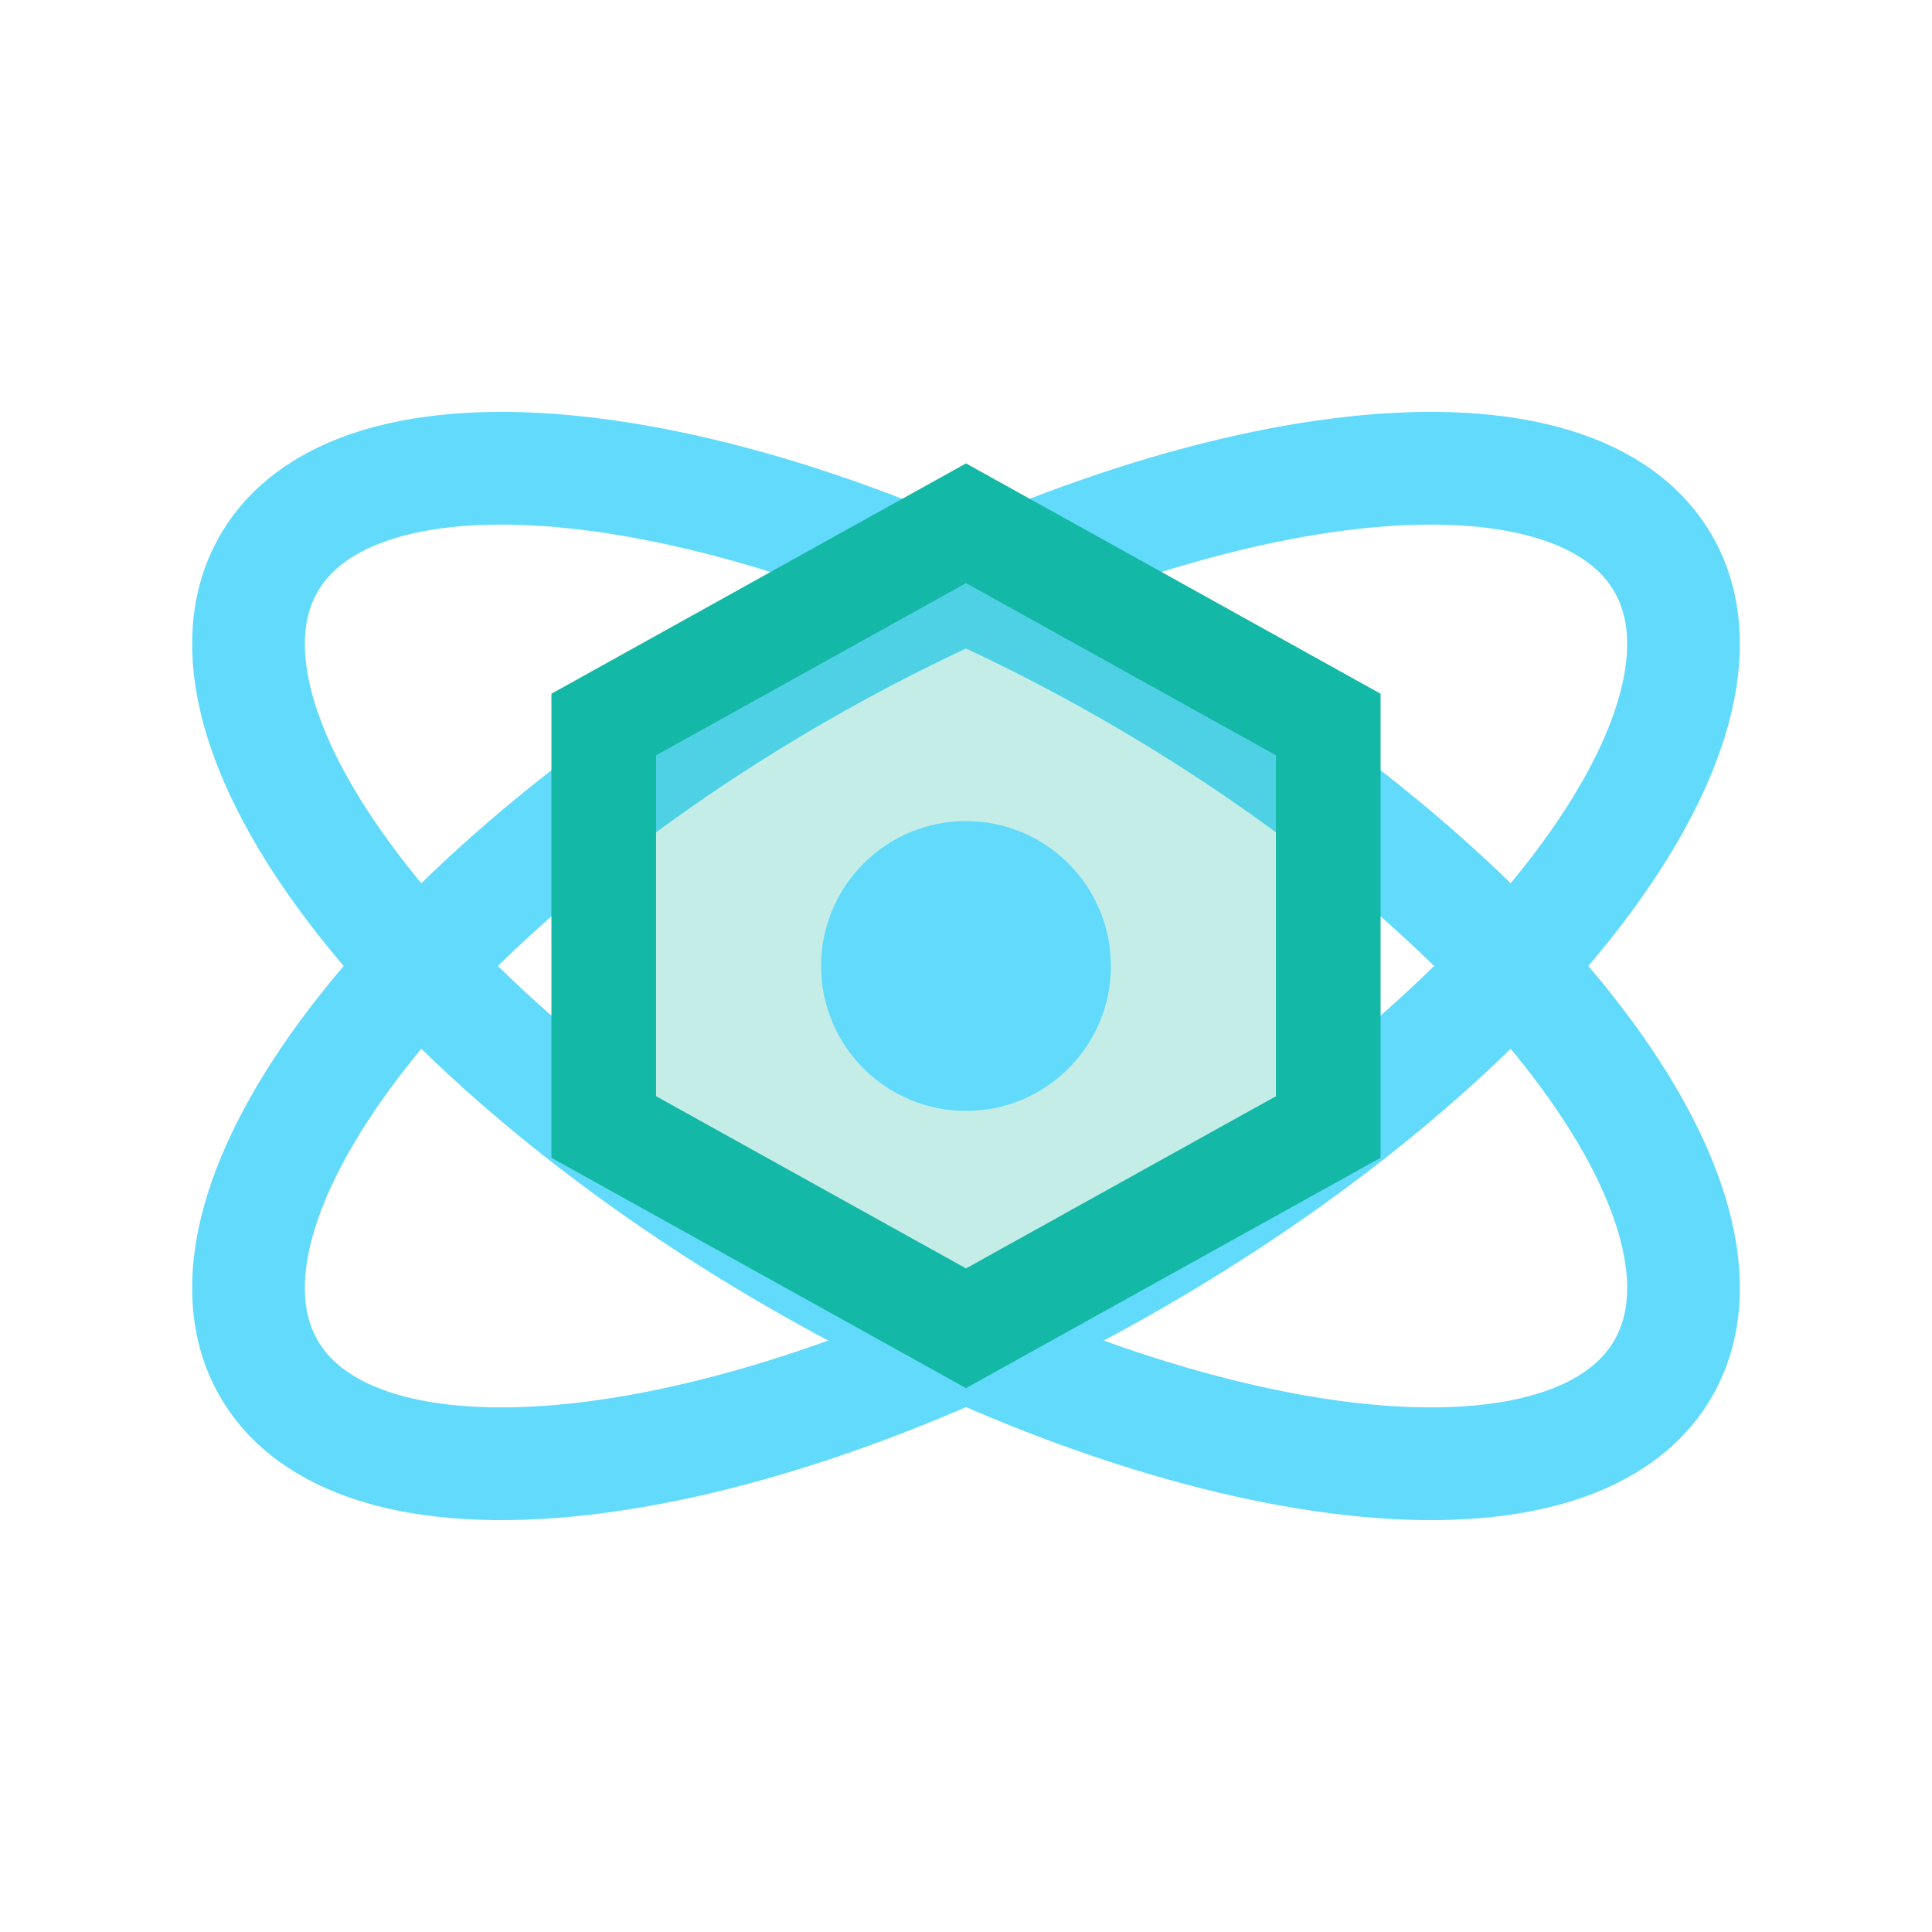
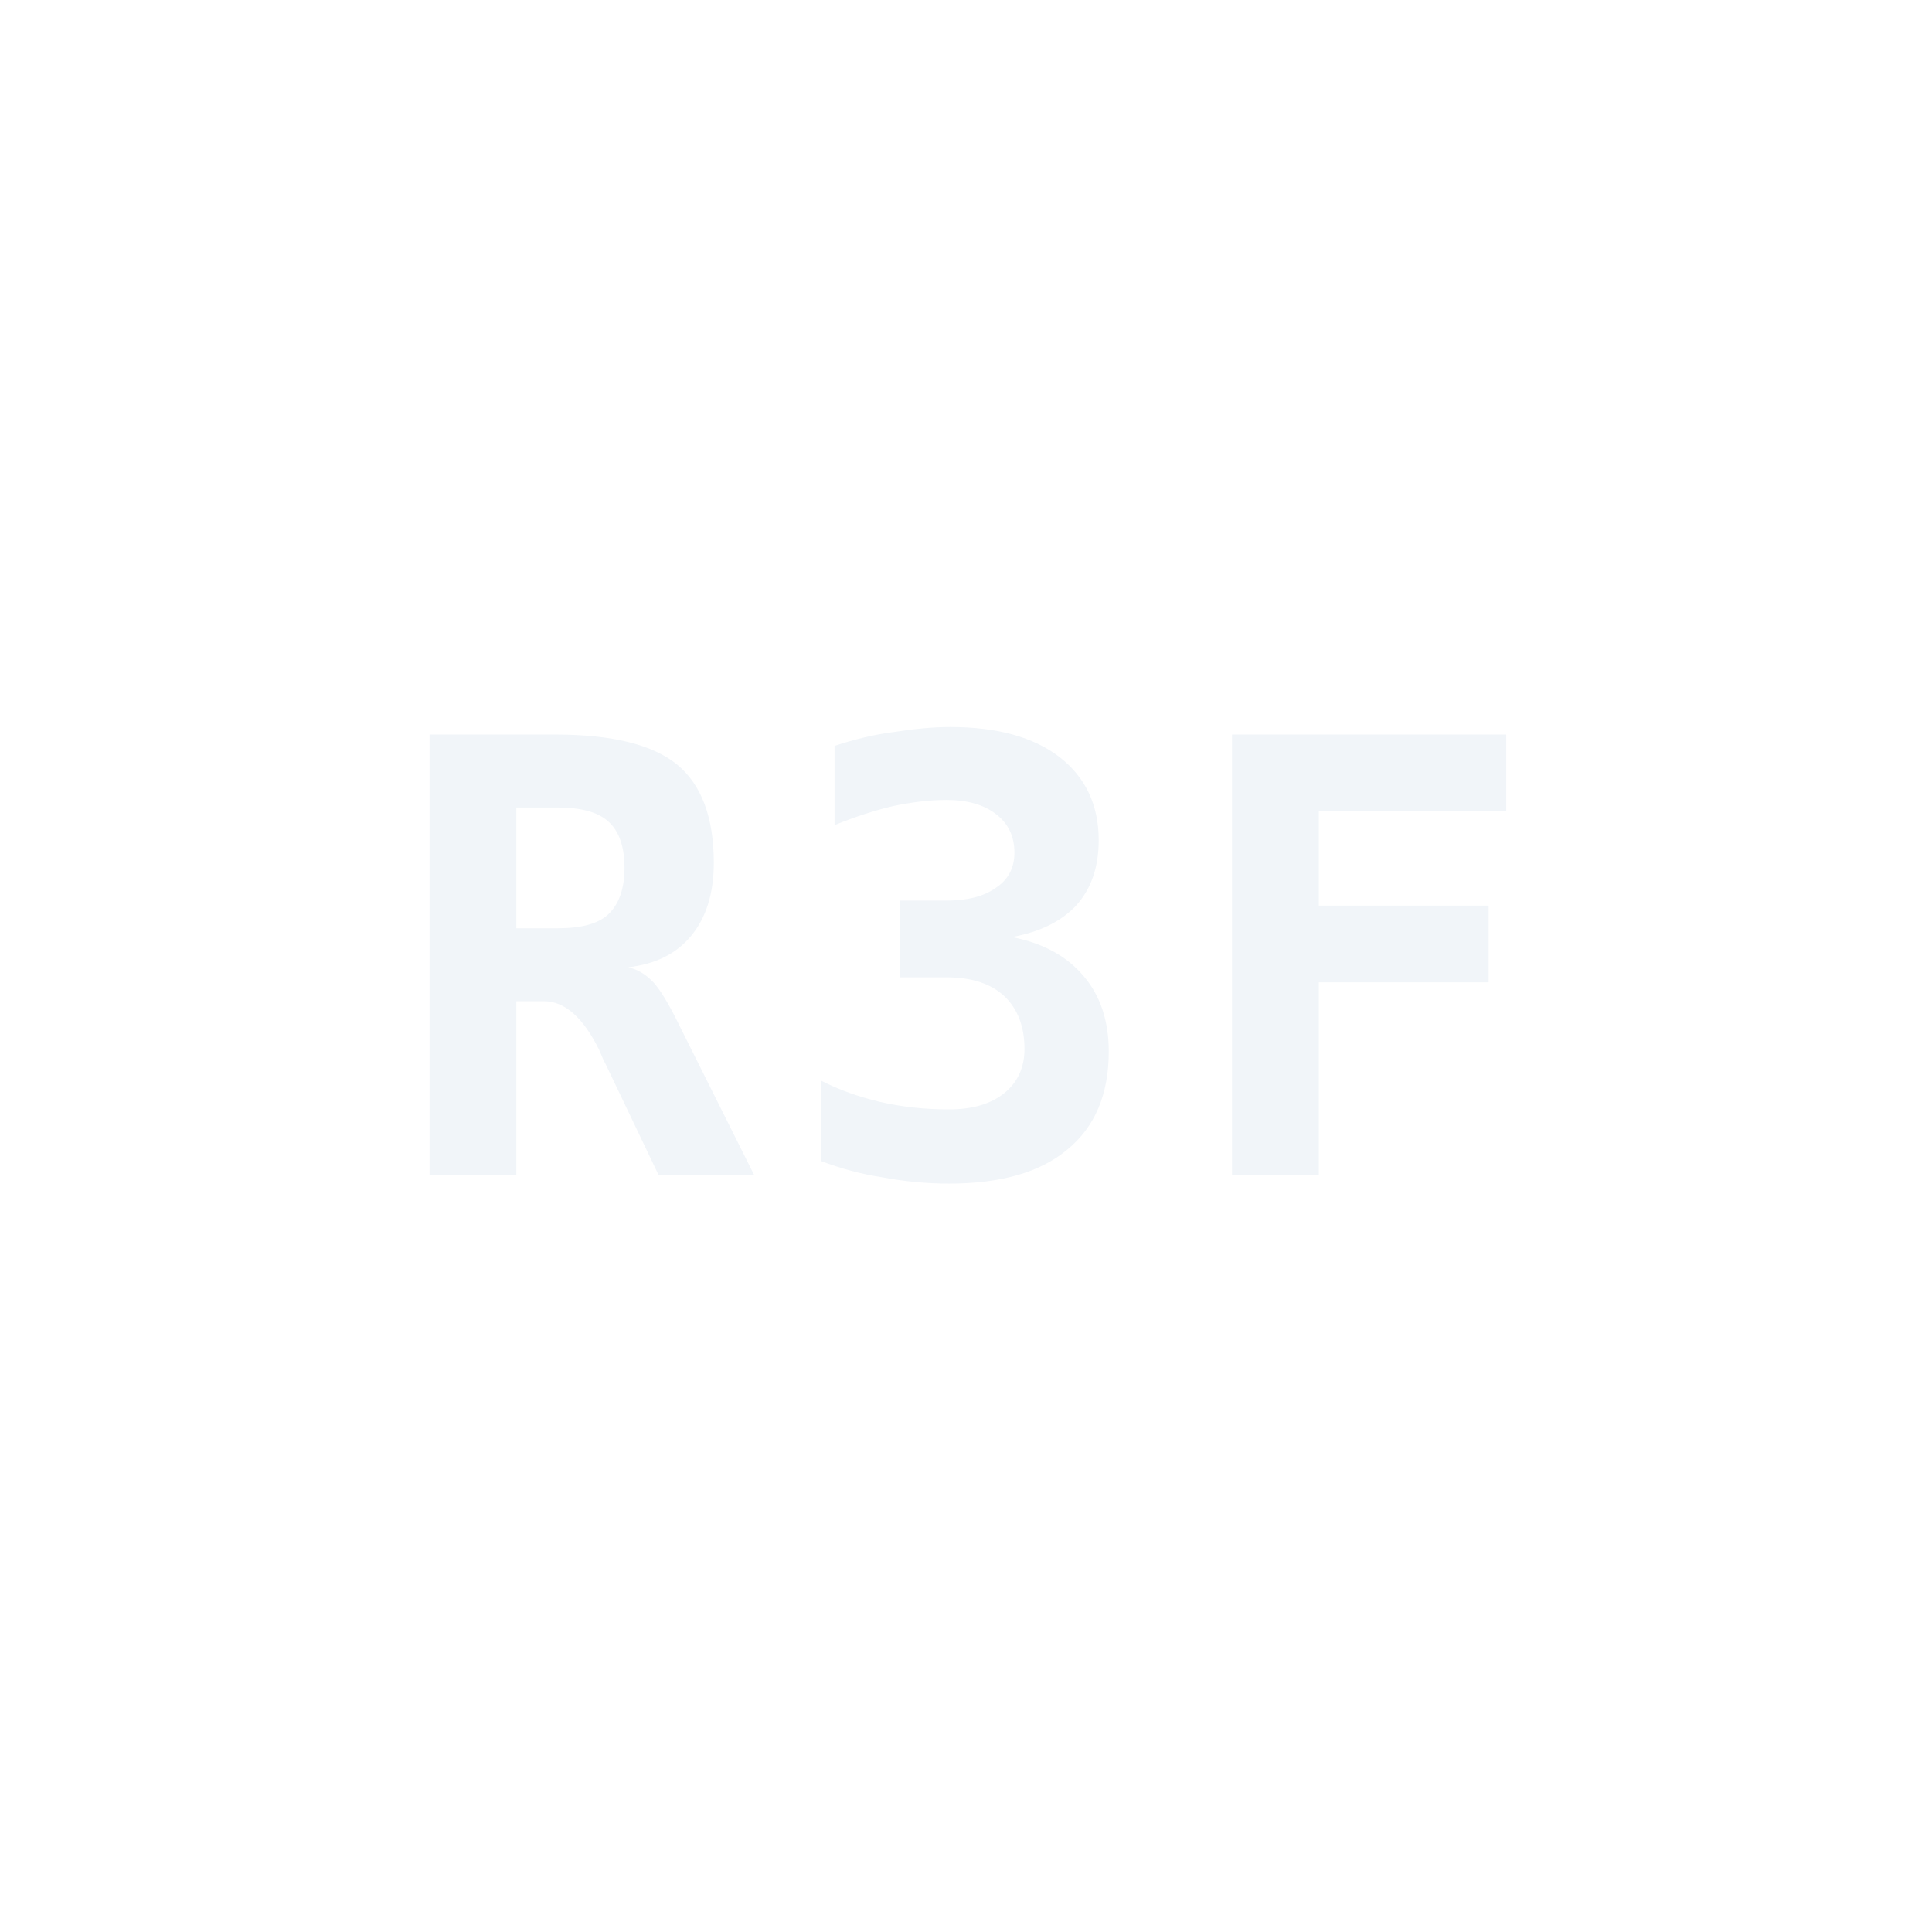
- <svg xmlns="http://www.w3.org/2000/svg" viewBox="0 0 24 24" fill="none">
-   <ellipse cx="12" cy="12" rx="10" ry="4.2" stroke="#61DAFB" stroke-width="1.4" transform="rotate(30 12 12)" />
-   <ellipse cx="12" cy="12" rx="10" ry="4.2" stroke="#61DAFB" stroke-width="1.4" transform="rotate(-30 12 12)" />
-   <polygon points="12 6.5 16.5 9 16.5 14 12 16.5 7.5 14 7.5 9 12 6.5" fill="#14B8A6" fill-opacity="0.25" stroke="#14B8A6" stroke-width="1.3" />
-   <circle cx="12" cy="12" r="1.8" fill="#61DAFB" />
+ <svg xmlns="http://www.w3.org/2000/svg" viewBox="0 0 24 24" width="24" height="24" fill="none">
+   <text x="12" y="12" text-anchor="middle" dominant-baseline="central" font-family="ui-monospace, SFMono-Regular, Menlo, Monaco, Consolas, monospace" font-size="7.5" font-weight="600" letter-spacing="0.05em" fill="#F1F5F9">R3F</text>
</svg>
